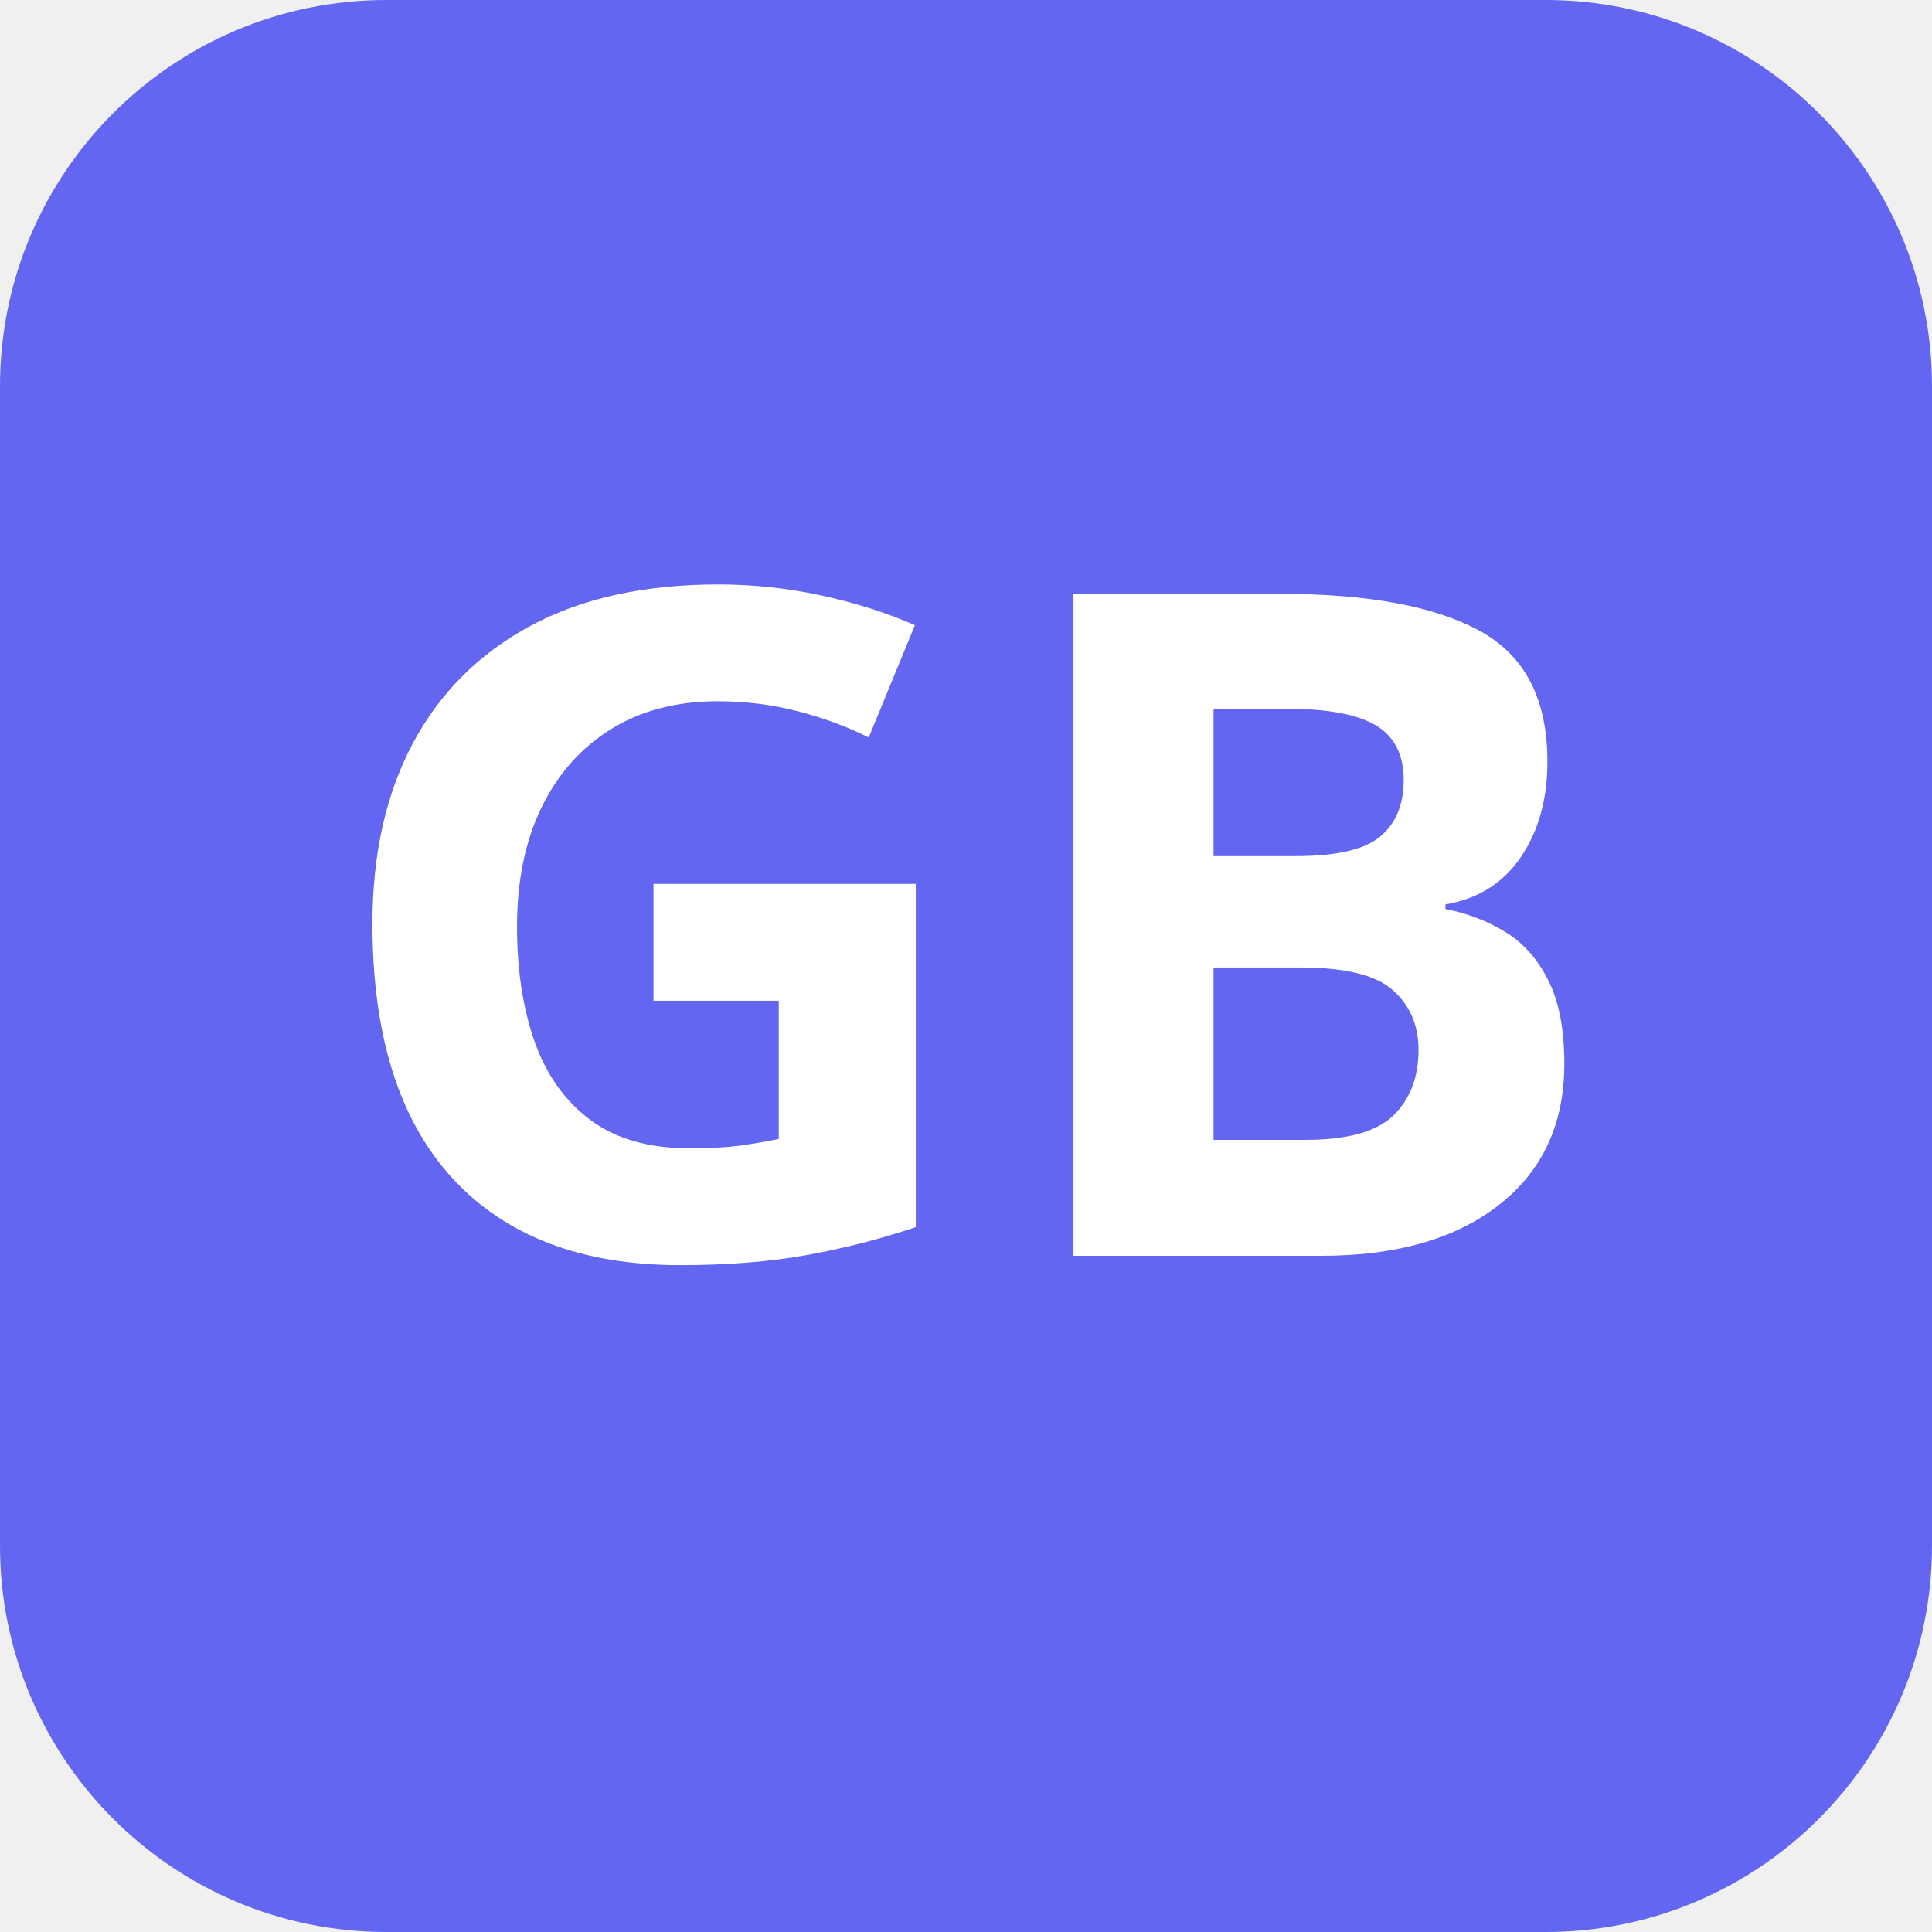
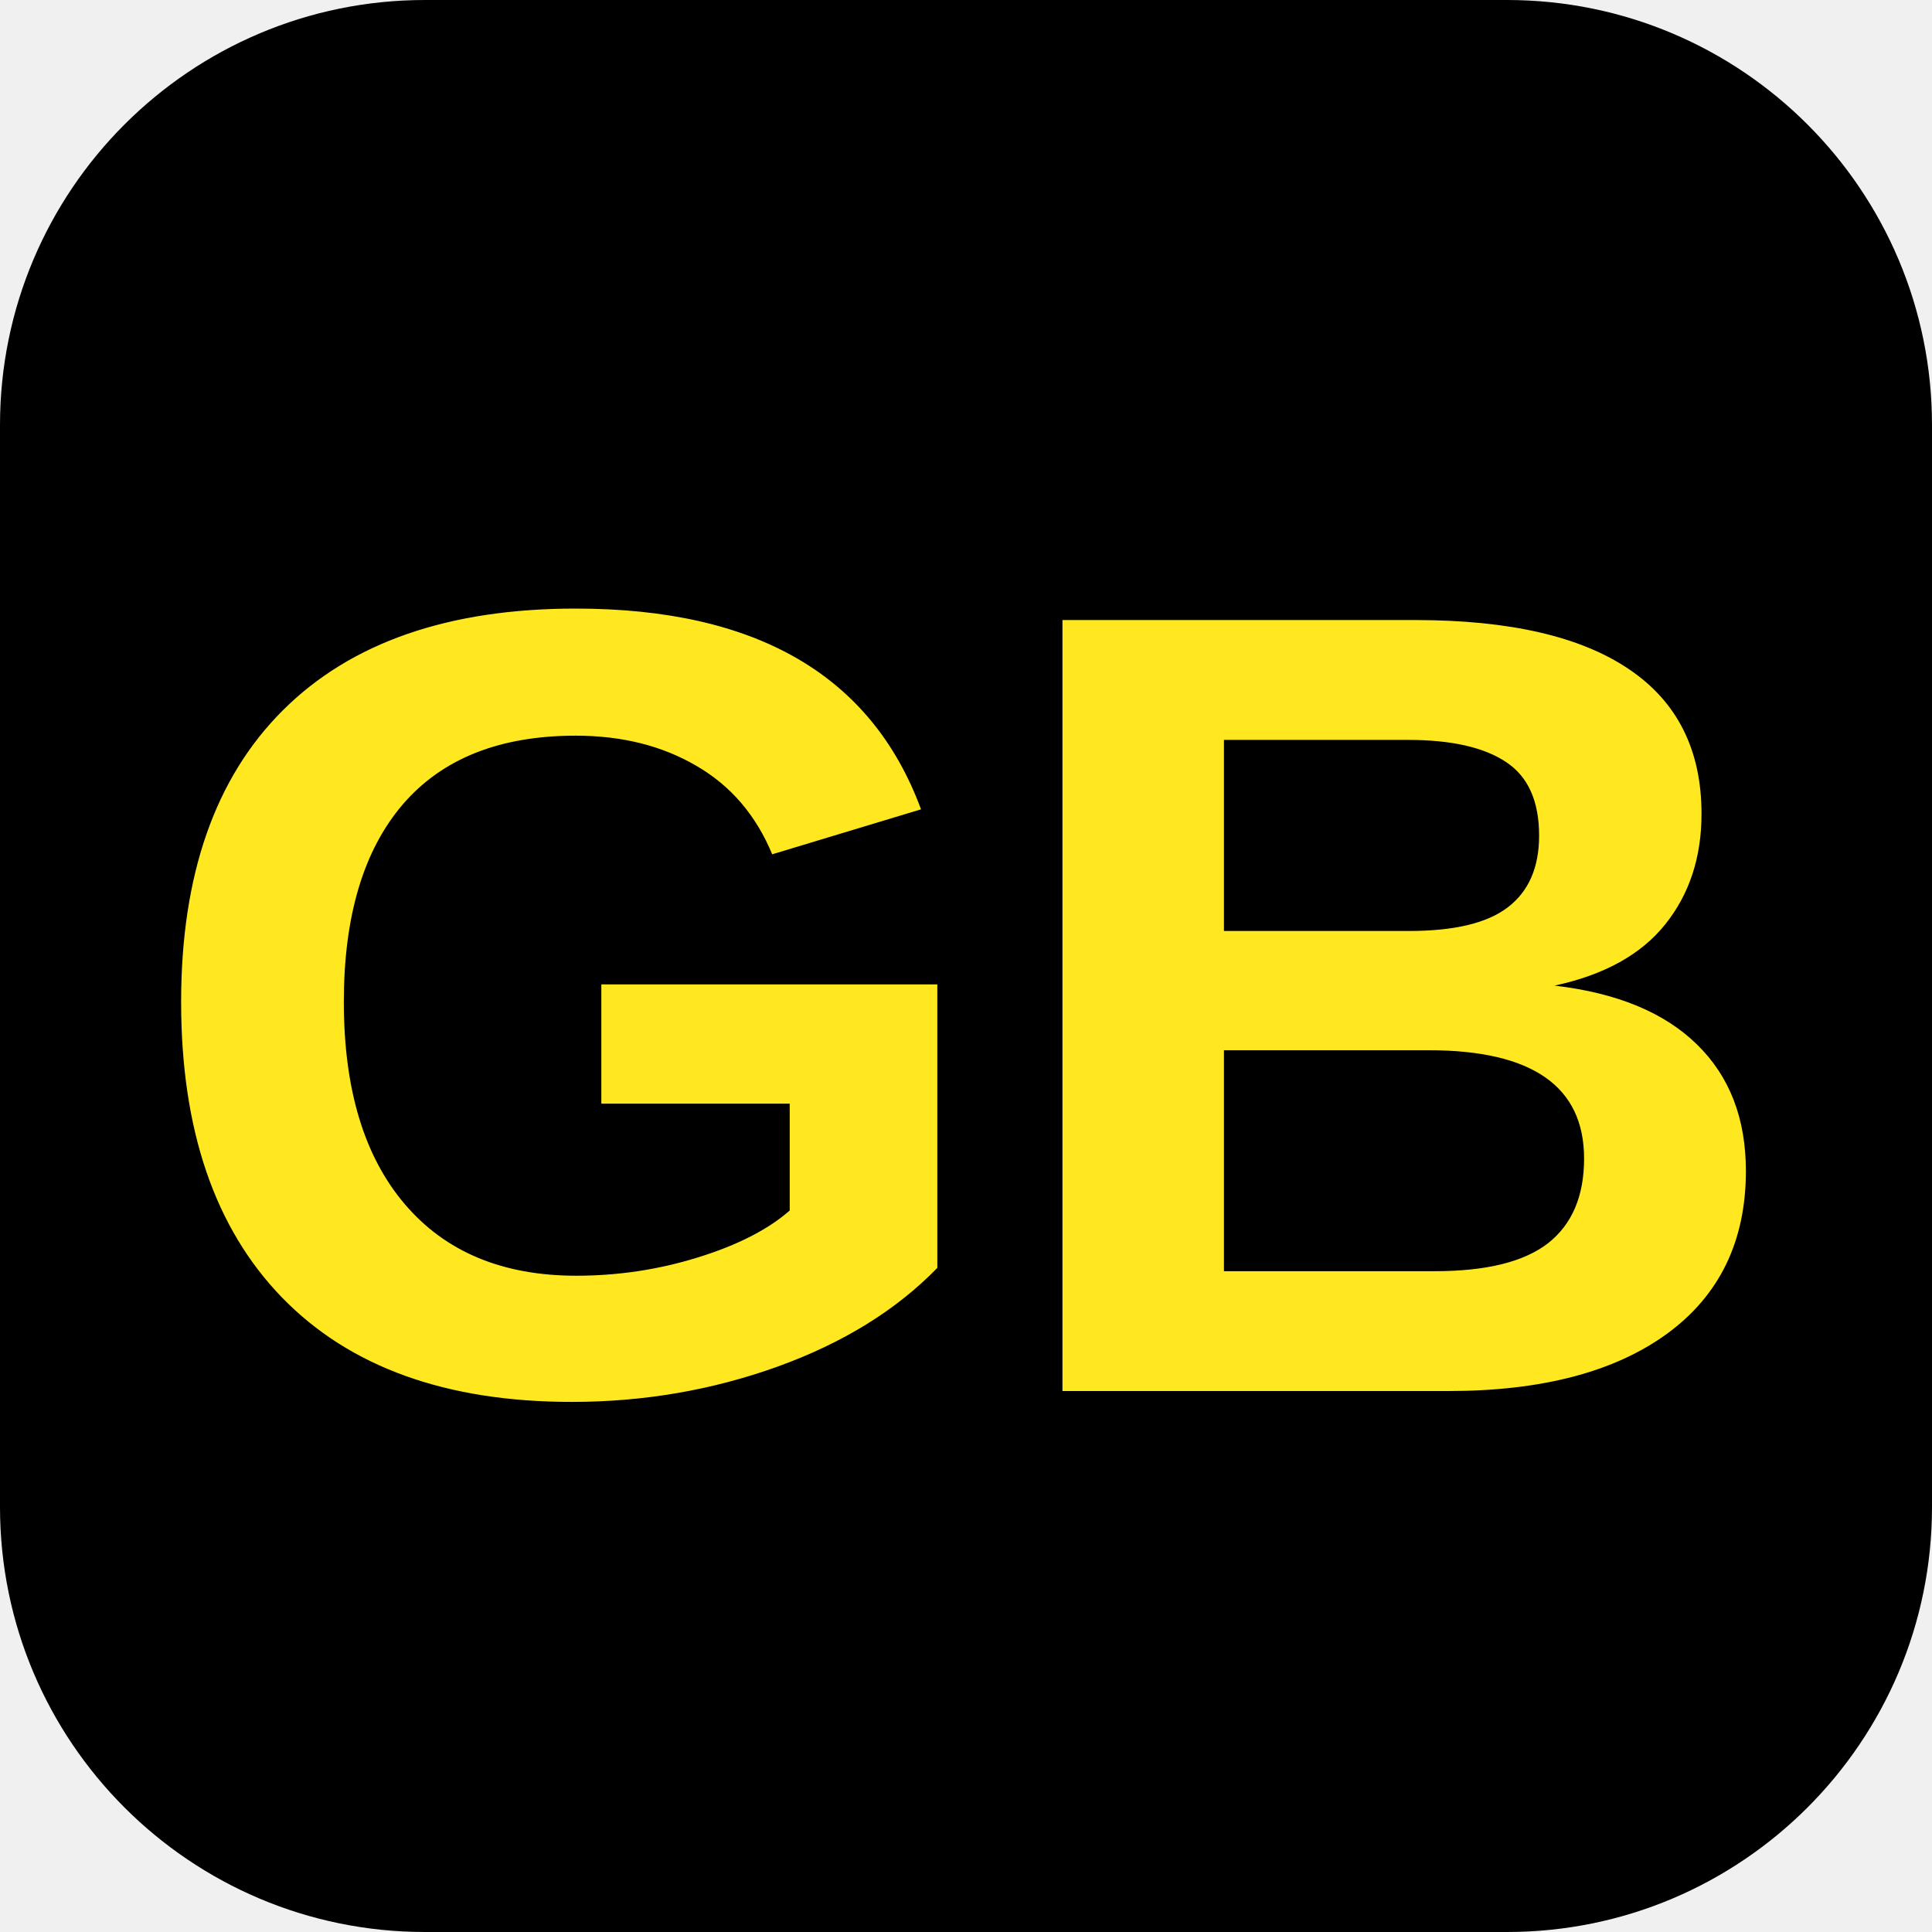
<svg xmlns="http://www.w3.org/2000/svg" viewBox="0 0 100 100">
-   <rect width="100" height="100" rx="20" fill="#6366f1" />
-   <text font-size="48" font-family="system-ui,sans-serif" font-weight="700" fill="white" x="50" y="65" text-anchor="middle">GB</text>
+   <rect width="100" height="100" rx="22" fill="#000000" />
+   <text x="50" y="72" font-size="58" font-family="system-ui,-apple-system,'Helvetica Neue',Arial,sans-serif" font-weight="800" fill="#FFE81F" text-anchor="middle" letter-spacing="-1">GB</text>
</svg>
